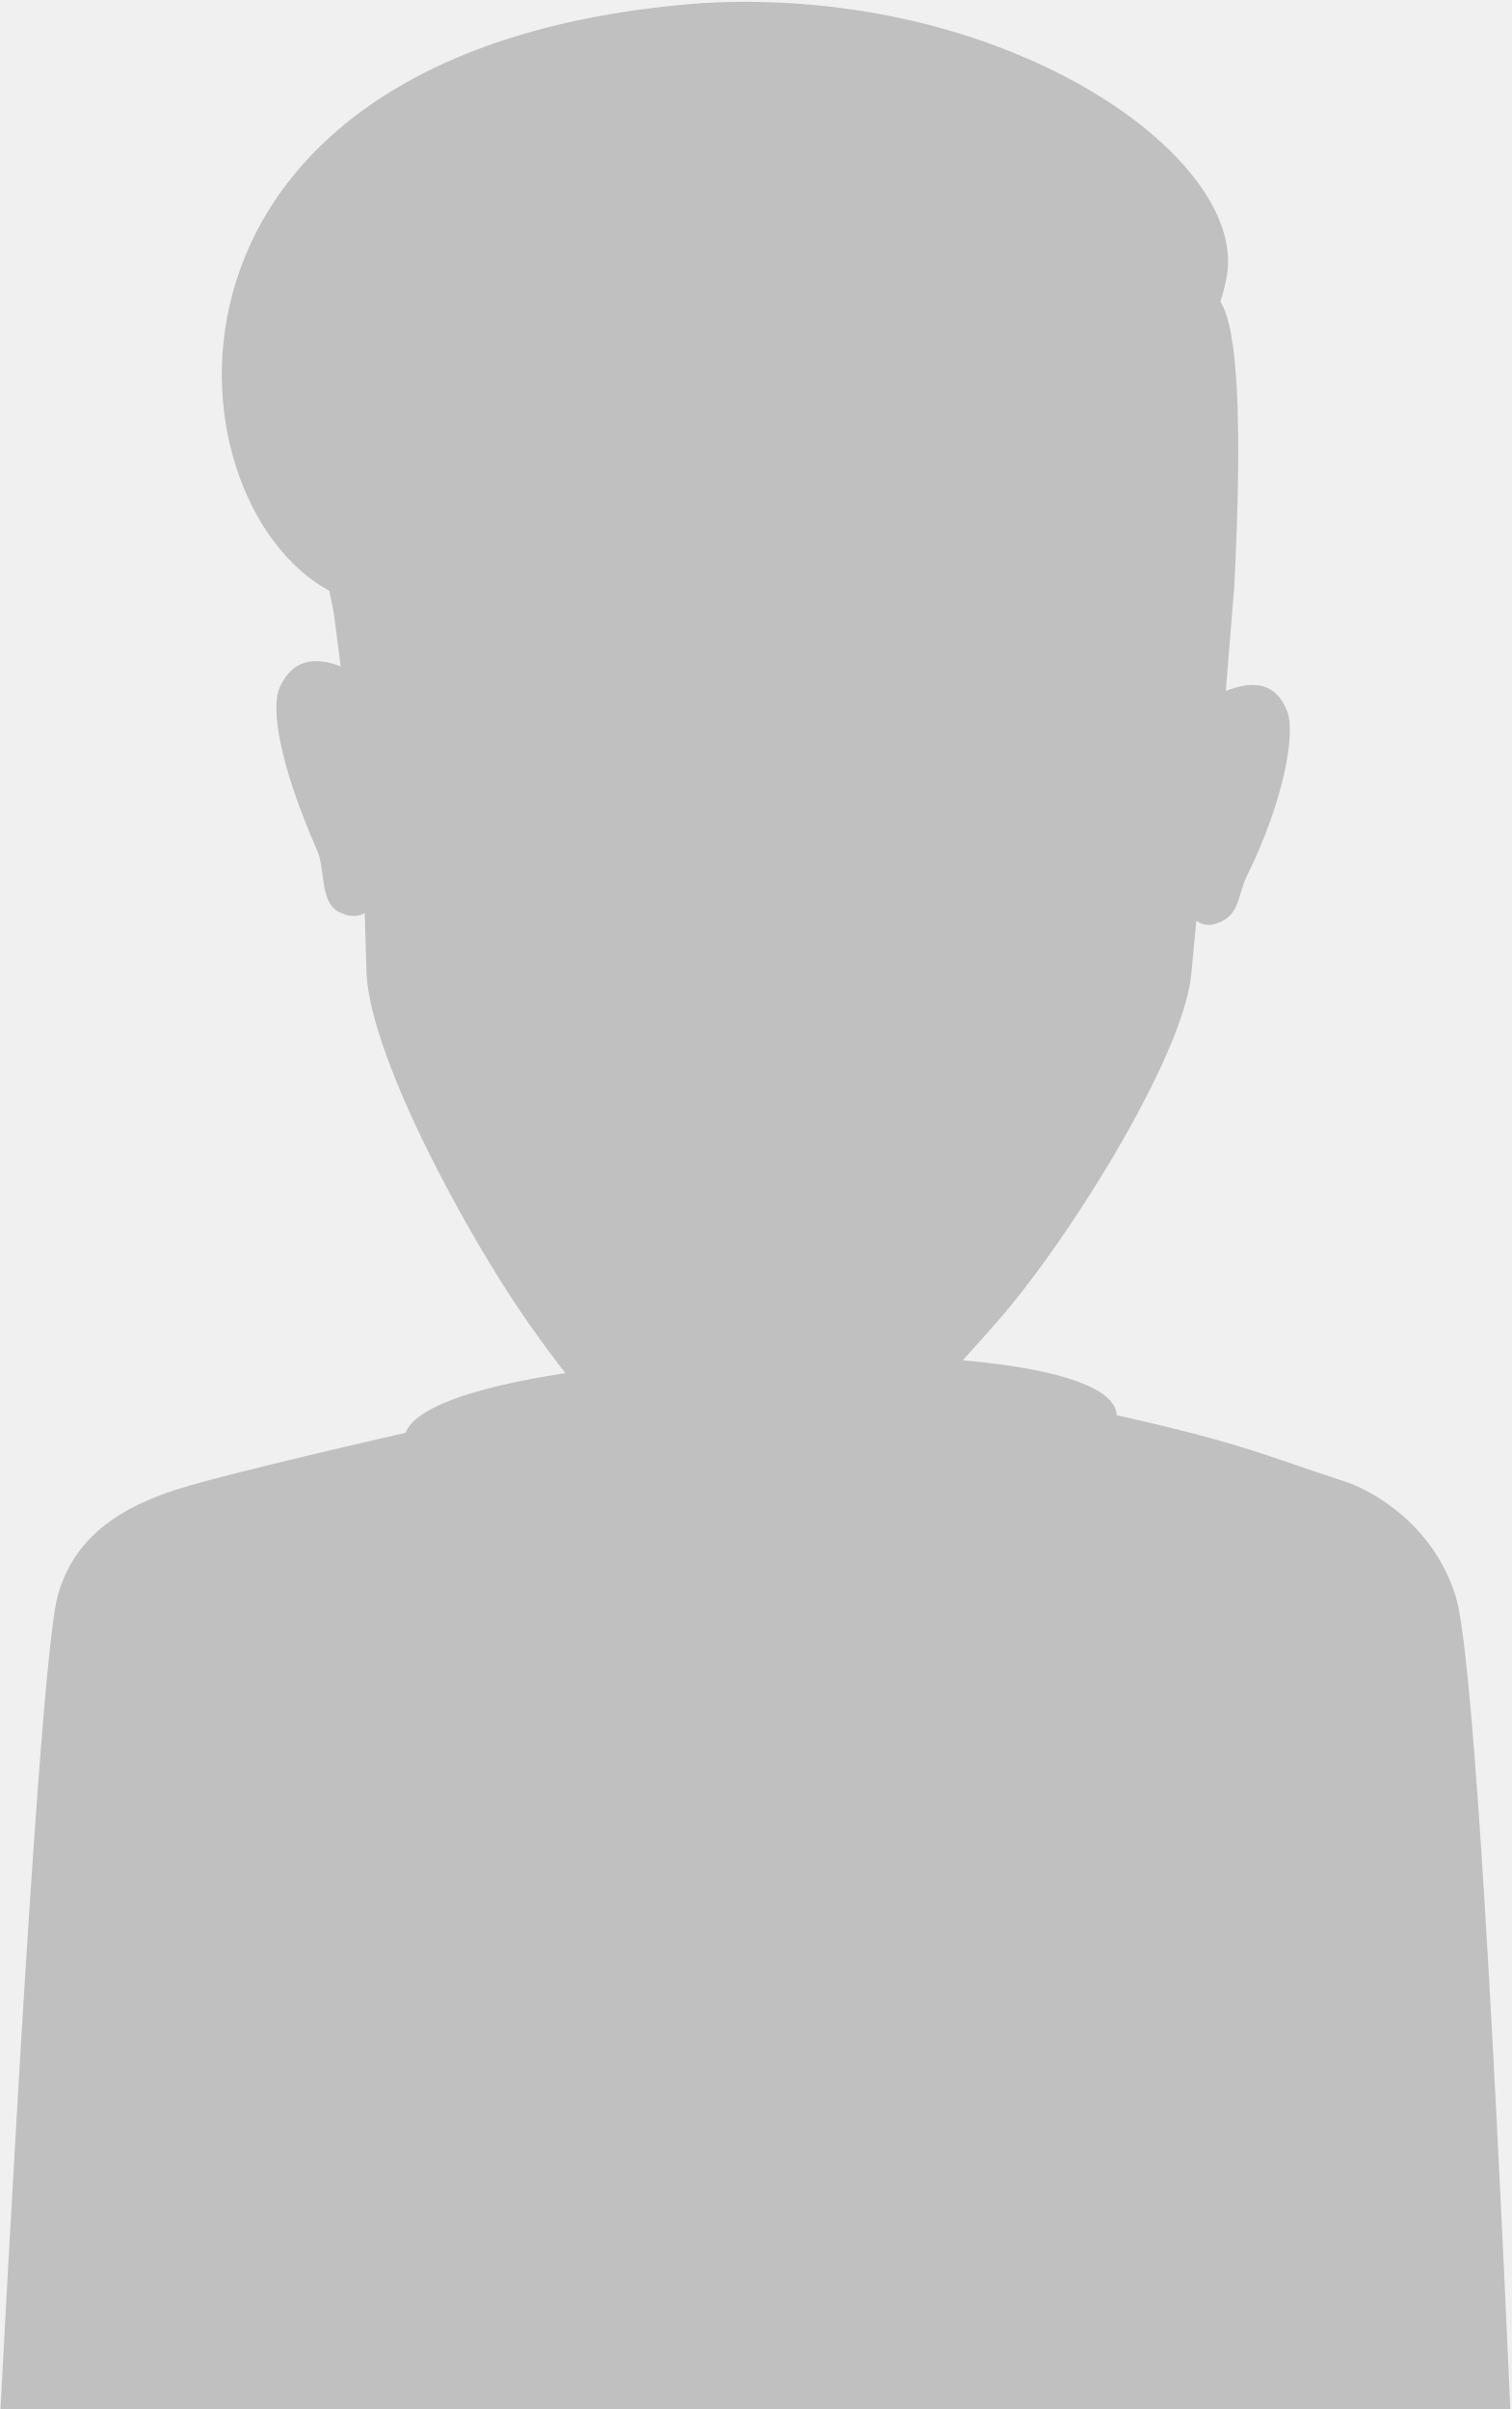
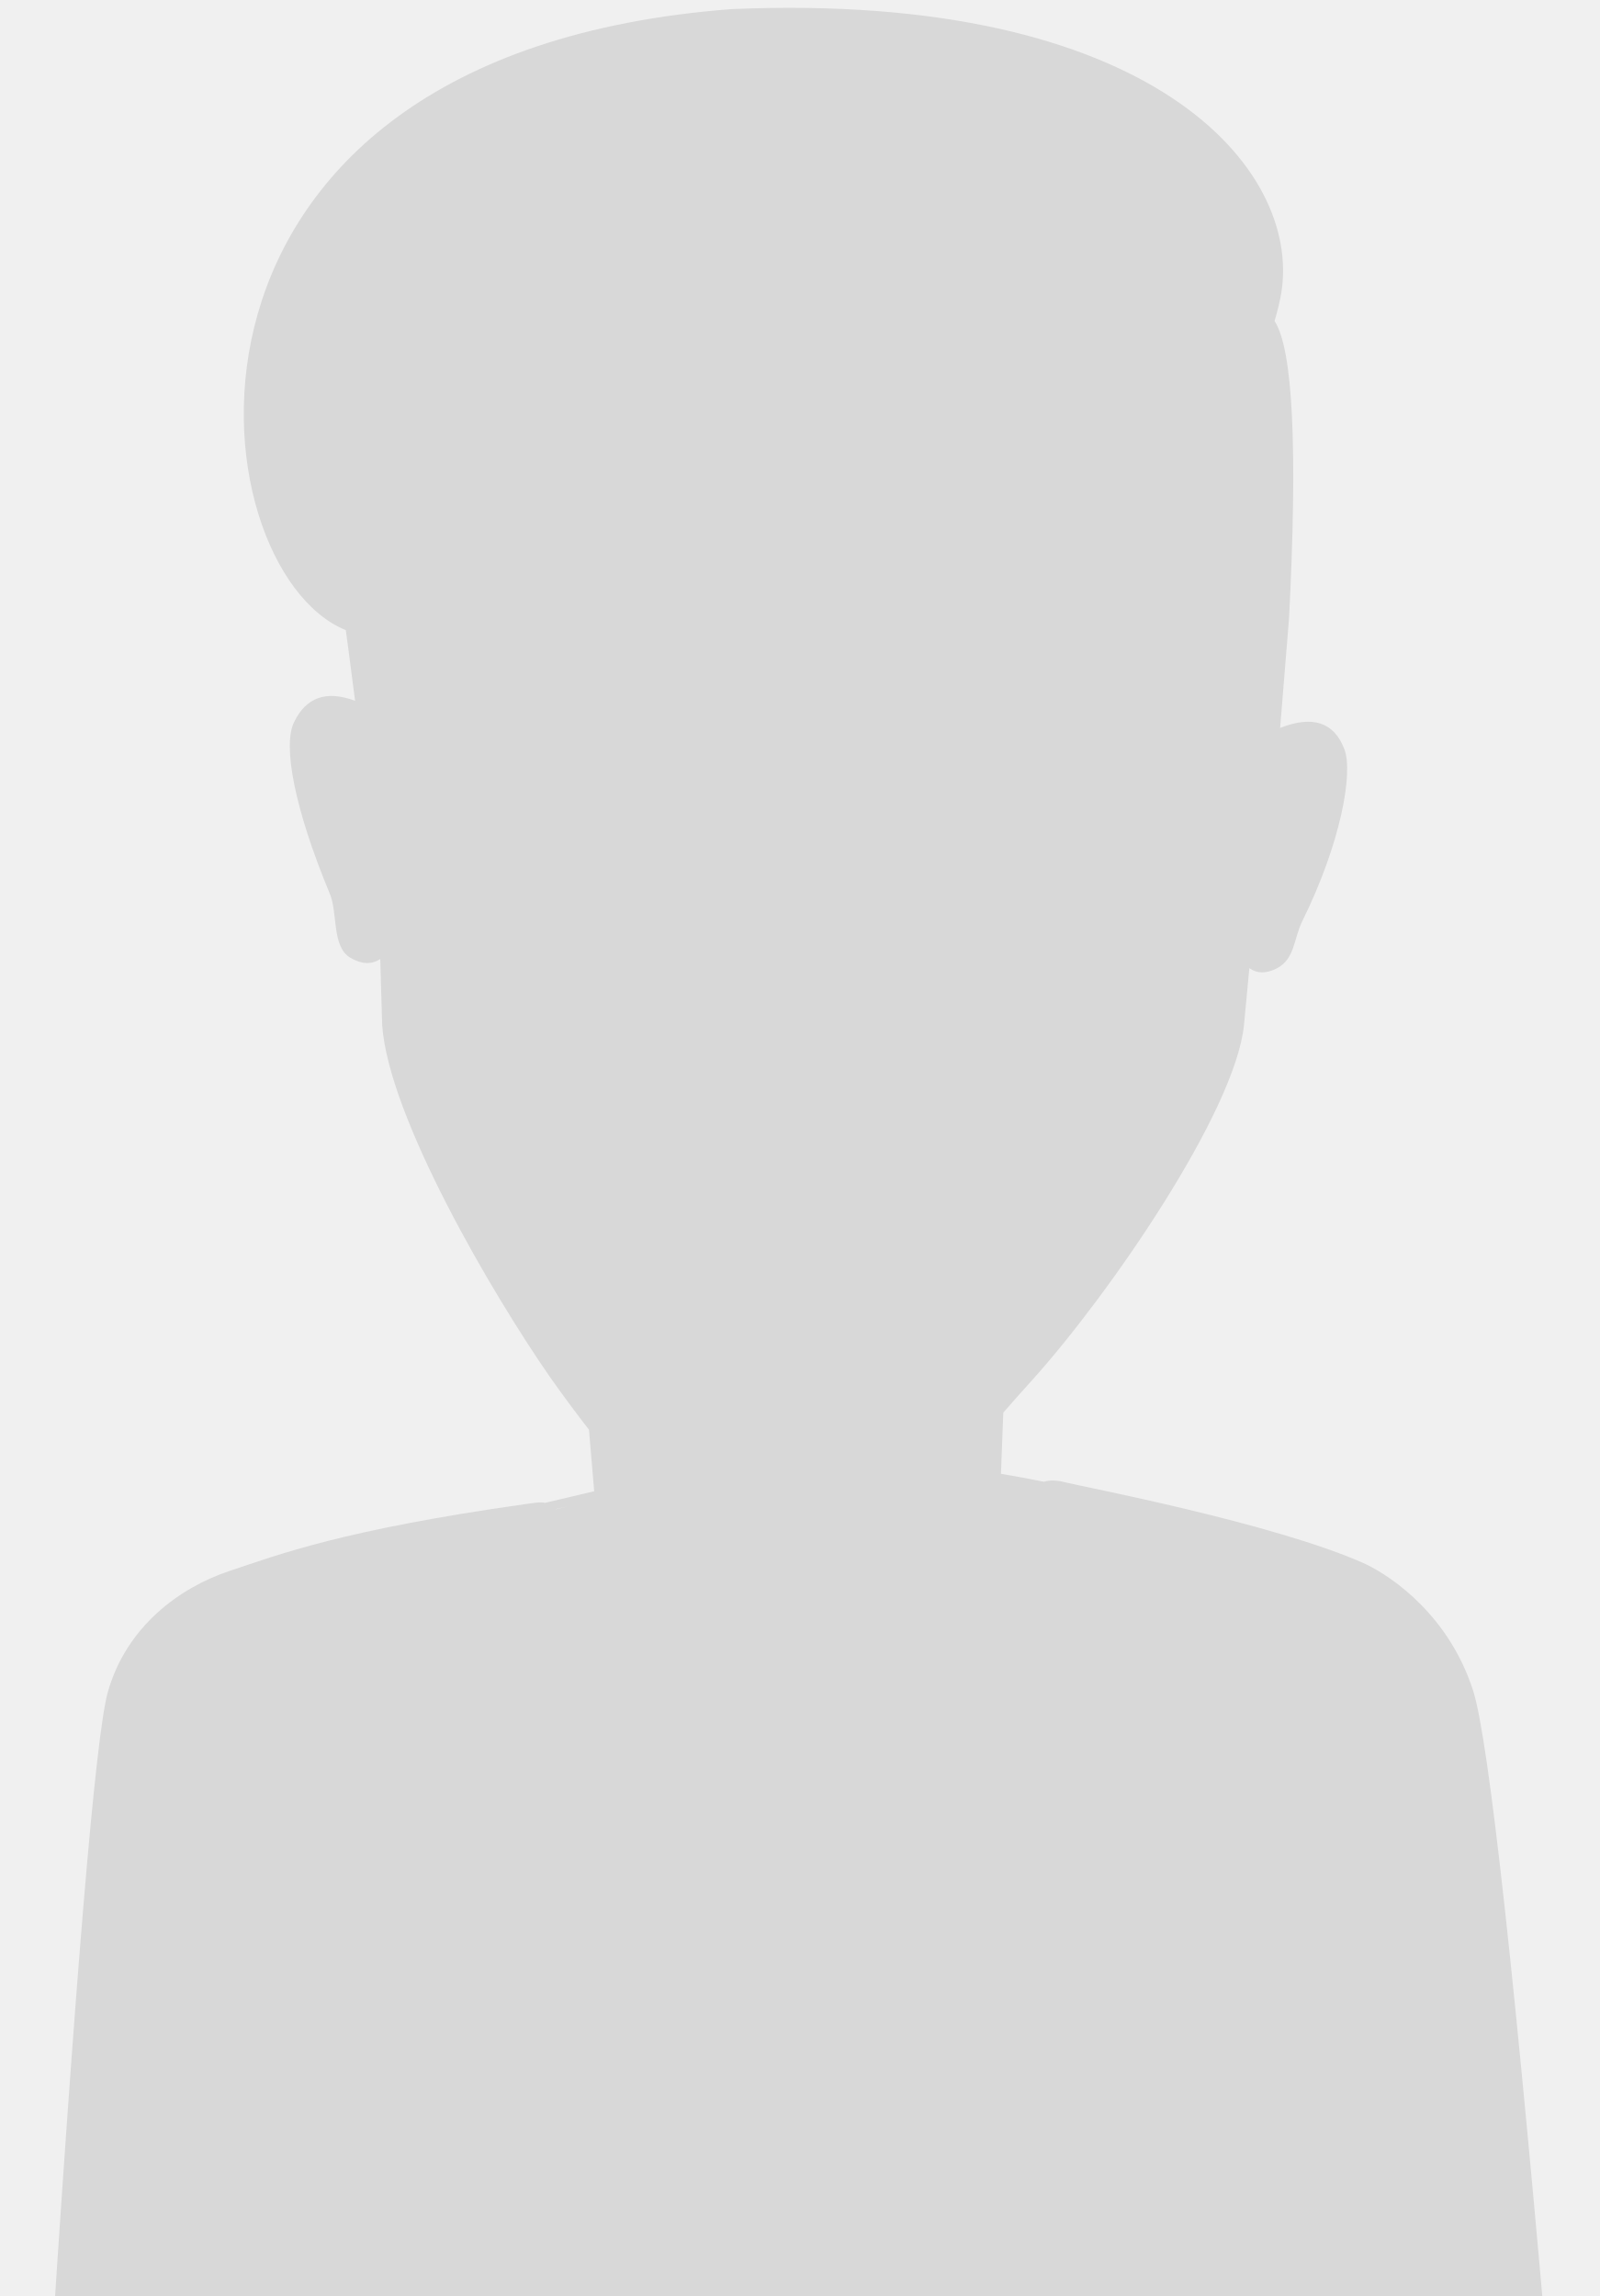
- <svg xmlns="http://www.w3.org/2000/svg" xmlns:xlink="http://www.w3.org/1999/xlink" width="808" height="1288">
+ <svg xmlns="http://www.w3.org/2000/svg" xmlns:xlink="http://www.w3.org/1999/xlink" width="826" height="1186">
  <defs>
-     <path id="a" d="M0 0h811v1291H0z" />
-     <path d="M134.2 0l3.4 113.8c-15.4 2.6-41.7 8.4-78.8 17.1-37 8.8-56.4 71.3-58 187.7l486.7-5.2C482.1 193.3 466.3 130.2 440 124c-26.3-6-57.9-12.8-94.8-20.1l1.4-104H134.2z" id="c" />
-     <path d="M.4 482.6C7.8 255.8 14.6 131.3 21 108.9c9.4-33.6 36.8-53.5 62.2-62 25.4-8.5 58.3-21 151-34.1 10.3-1.5 13.4-3.1 21.9 10.4 3 5 86.7 143.2 115.5 142.9 19.2-.2 57.7-50.7 115.5-151.3C491.8 3 499.6-1.4 510.7 1.6c7.6 2 107.5 21 153.6 41.8 14.5 6.9 43 27 55 64.8 8.1 25.2 15.5 150 22.3 374.4-90 51.8-213.5 78.6-370.8 80.3-157.2 1.8-280.7-25-370.4-80.3z" id="d" />
-     <path d="M.4 566.8C15.5 280 26.3 125.5 32.6 103.1 42 69.5 69.4 55.4 94.8 46.9c17-5.6 65.8-17.6 146.6-36 20.5-3.2 33.6-.3 39.3 8.7 2.4 4 29.5 104.4 42.6 266 4 48.8-1.2 134.8-15.6 258 45.6 8.6 78.8 12.9 99.5 12.9 20.8 0 53-4.3 96.8-13-18.6-124-25.7-217.3-21.3-280 6.6-94.2 44.7-239 48.6-253.7 2.6-9.8 28-11.7 52.7-6.3 81.6 17.7 92 24.2 135.8 38.4 16 5.1 48 23.4 60 61.2 8.1 25.1 18.3 179.7 30.6 463.7-111.5-1.7-246-1.7-403.2 0-157.2 1.8-292.8 1.8-406.8 0z" id="e" />
+     <path id="a" d="M0 0h815v1234H0z" />
+     <path id="b" d="M0 0h826v1186H0z" />
+     <filter x="-8.7%" y="-8%" width="117.4%" height="113.8%" filterUnits="objectBoundingBox" id="c">
+       <feOffset dx="-20" dy="40" in="SourceAlpha" result="shadowOffsetOuter1" />
+       <feColorMatrix values="0 0 0 0 0 0 0 0 0 0 0 0 0 0 0 0 0 0 0.02 0" in="shadowOffsetOuter1" result="shadowMatrixOuter1" />
+       <feMerge>
+         <feMergeNode in="shadowMatrixOuter1" />
+         <feMergeNode in="SourceGraphic" />
+       </feMerge>
+     </filter>
  </defs>
-   <g transform="translate(-2 -3)" fill="none" fill-rule="evenodd" opacity=".2">
-     <mask id="b" fill="#fff">
-       <use xlink:href="#a" />
+   <g fill="none" fill-rule="evenodd">
+     <mask id="d" fill="#fff">
+       <use xlink:href="#b" />
    </mask>
-     <g mask="url(#b)">
-       <g transform="translate(169.2 653.7)" fill="#000">
-         <path d="M239.6 169c105.1-3.8 191-38.3 190.2-63-.9-24.6-85.2-35.1-190.3-31.4C134.3 78.2 48.3 94.7 49 119.4c.9 24.6 85.3 53.2 190.5 49.5z" />
-         <path d="M110.7 115.5c55.4-13.5 94.8-21 118-22.4 43.2-2.6 90 1.3 140.4 11.7l-5.7 3.8C308.7 98.3 265.8 94 234.7 95.9c-22.5 3.2-63 11-121.5 23.4l-2.5-3.8z" />
-         <use xlink:href="#c" />
-       </g>
-       <use fill="#000" xlink:href="#d" transform="translate(36.7 756.8)" />
-       <use fill="#000" xlink:href="#e" transform="translate(.3 752.9)" />
-       <g>
-         <path d="M195.1 404.8C189.2 8 234.3 64.2 434.6 71.2 628.3 77.9 676.7 35 651.8 374.9c19.7-9.7 32.5-7 38.4 8.5 4.5 11.8-1.8 47.9-21.6 88-4.4 8.9-3.8 19.3-13 24-5.4 2.8-10 2.8-14-.1l-2.8 29.3C634.1 569 571.5 669.4 532.2 713c-49.9 55.4-83.2 98.4-123.5 97.6-41-3.6-77.2-32.8-125.7-102.4-29.3-42.2-81.6-136.1-85-183.6l-1-33.4c-4.3 2.4-9 2-14.5-1-9.5-5.5-6.6-22.7-10.9-32.4-19-43.2-25.4-75.2-20-87.4 7.3-16 21.3-18.2 42-6.6l1.5 41z" fill="#000" />
-         <path d="M654.4 164.2c9.4 14.3 11.9 65 7.5 152l-8.6 106.2c-6.6 6.5-10.2 6.5-11 0-2.5-22.6 2.1-82 0-94-11-64-23.7-101.5-25.1-125.9-15.7-.3-32.5-26.7-69.8-37.1-13.4-3.8-36.3-3.8-68.6 0C428 218 387.3 254 356.2 273c-94 57.8-129 59.3-150.7 55l-3.4 16.3c-1.6 8-.9 57-2.5 71.7-1 8.8-3.2 12.4-6.8 10.5l-12.3-95.5-2.4-12.1C88.8 270.4 69.1 28 376.7 4.7 539.1-5 668.2 86.2 658 149.9c-.7 4-1.8 9-3.5 14.3z" fill="#000" />
-       </g>
+     <g filter="url(#c)" mask="url(#d)">
+       <path d="M658.3 165.8c9.5 14.4 12 65.6 7.5 153.5l-4.6 56.7c16.8-6.6 27.9-3 33.2 11.1 4.6 12-1.8 48.4-21.8 88.8-4.4 9-3.8 19.5-13.1 24.3-5.5 2.8-10.2 2.8-14.2-.1l-2.8 29.6c-4.7 44.8-69.6 139-109.2 183-5.2 5.8-10.3 11.4-15.1 17l-1.2 31.6c7.3 1.2 14.7 2.6 22.2 4.1 3.2-1 6.9-.8 11 .3 7.6 2 108.5 21.1 155.1 42.2 14.6 7 43.4 27.3 55.6 65.5 8.1 25.4 22 151.4 41.4 378-103.5 52.3-234.6 79.3-393.3 81-158.8 1.8-287-25.7-384.7-82.4 14.5-228 25-353.3 31.4-376 9.6-33.9 37.2-54 62.8-62.5 25.7-8.6 59-21.3 152.5-34.5 4.6-.6 7.7-1.3 10.5-.7l25.4-6-2.7-31.8c-6.4-8.2-13-17.1-20-27-29.6-42.6-83.3-133.9-86.8-181.8l-1-34.3c-4.6 3-9.7 2.7-15.5-.7-9.6-5.7-6.4-23-10.5-32.9-18.3-44-24.4-76.4-18.6-88.6 6.2-13 16.7-16.8 31.6-11.2l-3.6-27.7-1.2-8.8C100.7 294 68.8 28.2 377.9 4.7 595-4.6 672.2 87.1 661.8 151.3c-.7 4-1.8 9-3.5 14.5zM287 779.5l.1.1 6-1.4-6.1 1.3z" fill="#000" opacity=".1" />
    </g>
  </g>
</svg>
